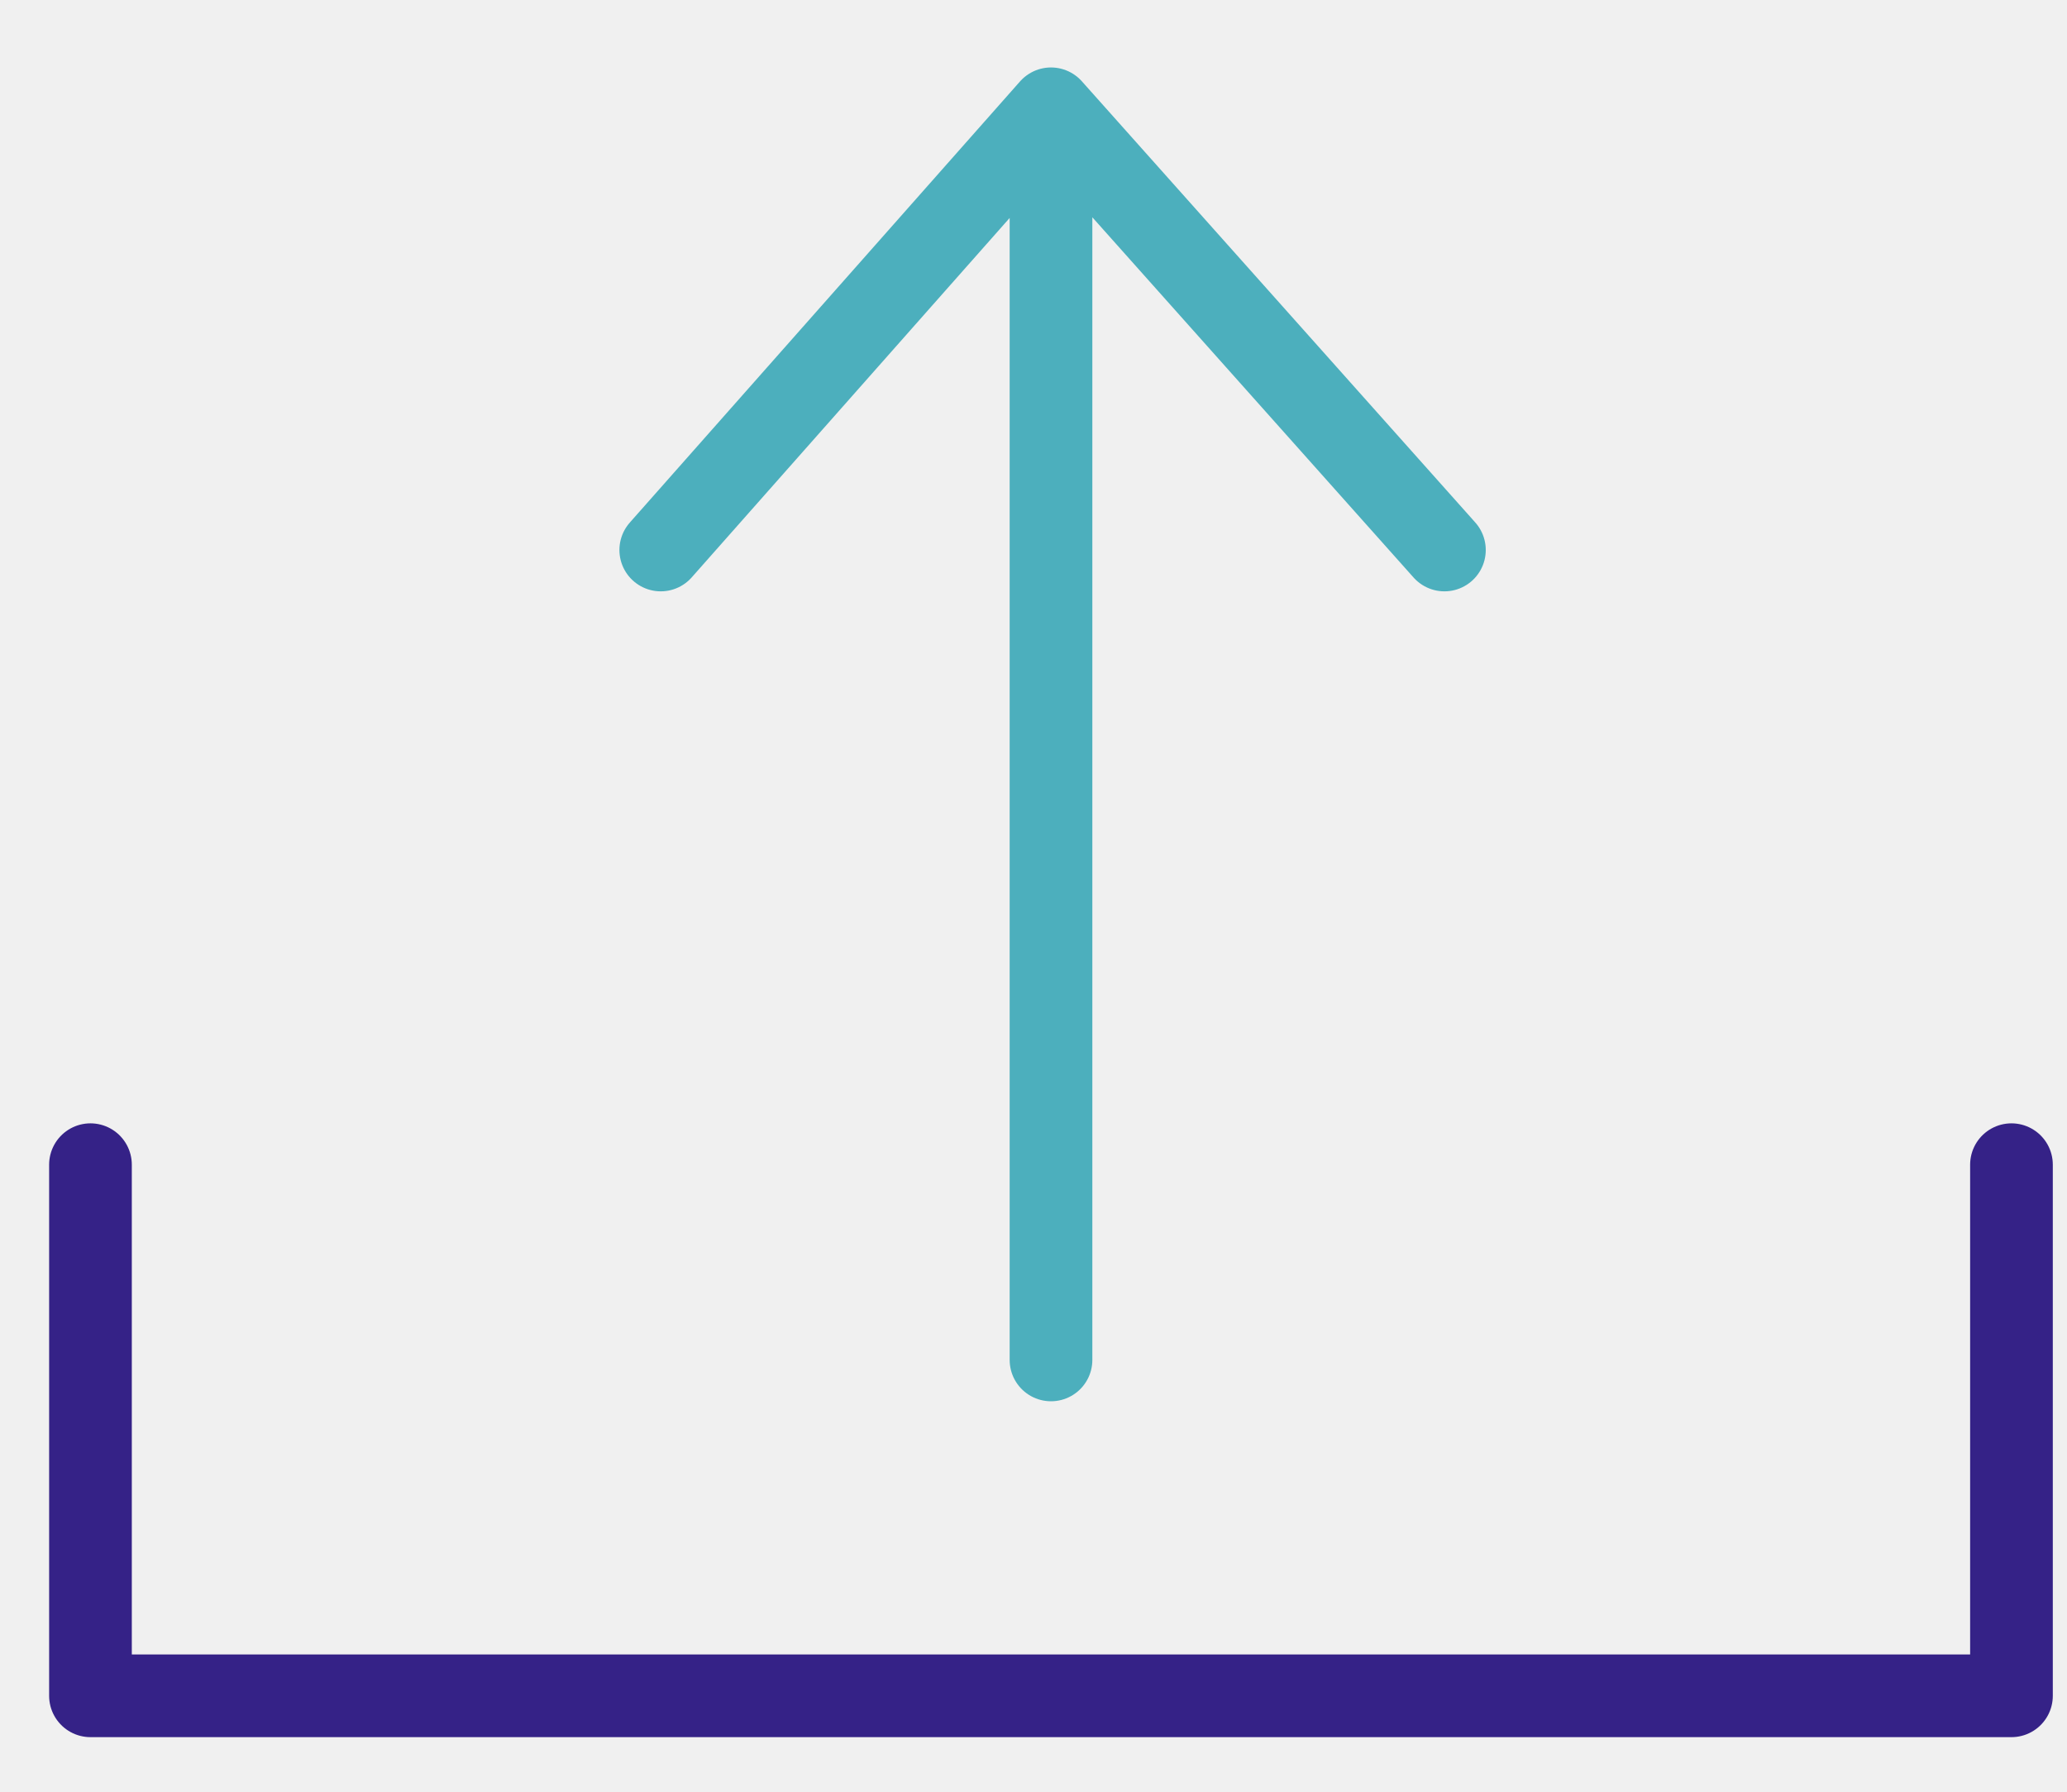
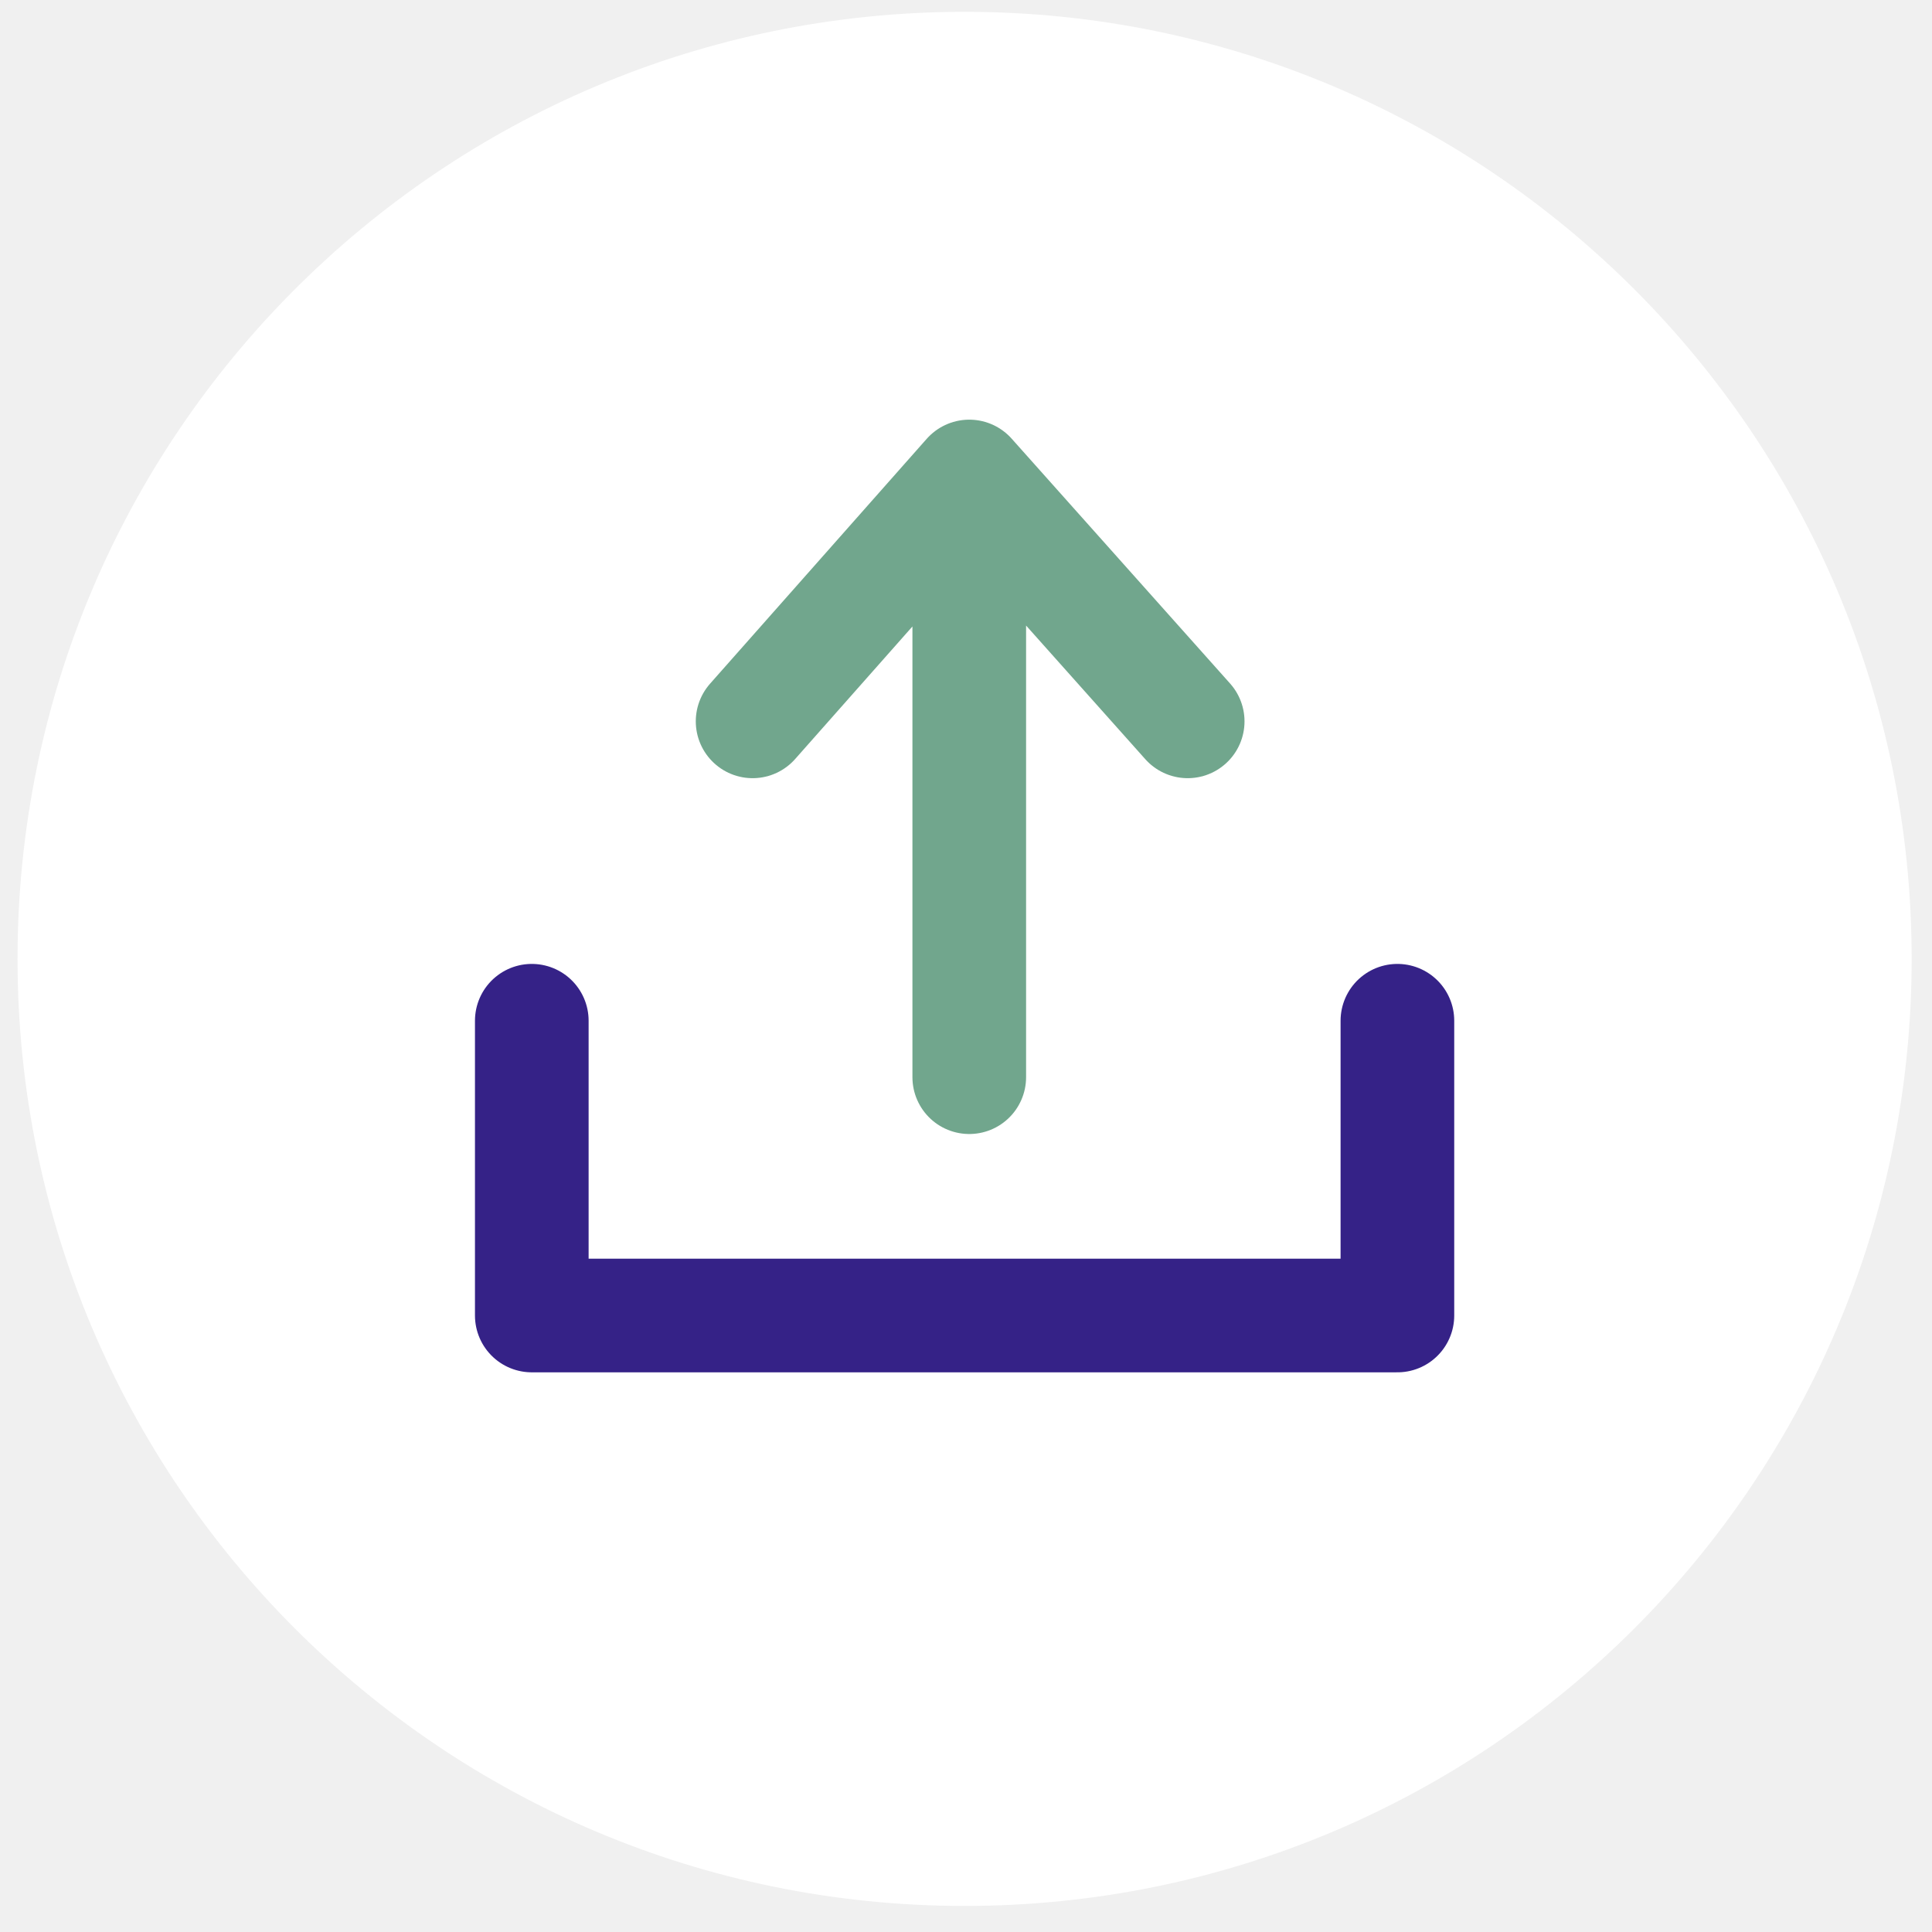
- <svg xmlns="http://www.w3.org/2000/svg" width="30" height="26" viewBox="0 0 30 26" fill="none">
-   <path d="M1.313 16.901V24.608H29.194V16.901" stroke="#352287" stroke-width="1.2" stroke-linecap="round" stroke-linejoin="round" />
-   <path d="M15.254 19.734L15.254 1.579M15.254 1.579L20.964 7.981M15.254 1.579L9.59 7.981" stroke="#4CAFBD" stroke-width="1.2" stroke-linecap="round" stroke-linejoin="round" />
+ <svg xmlns="http://www.w3.org/2000/svg" width="51" height="51" viewBox="0 0 51 51" fill="none">
+   <circle cx="25.463" cy="25.312" r="25" fill="white" />
+   <path d="M14.038 26.945V34.726H36.888V26.945" stroke="#352287" stroke-width="3" stroke-linecap="round" stroke-linejoin="round" />
+   <path d="M25.586 28.435L25.586 12.578M25.586 12.578L31.352 19.042M25.586 12.578L19.867 19.042" stroke="#71A68D" stroke-width="3" stroke-linecap="round" stroke-linejoin="round" />
</svg>
